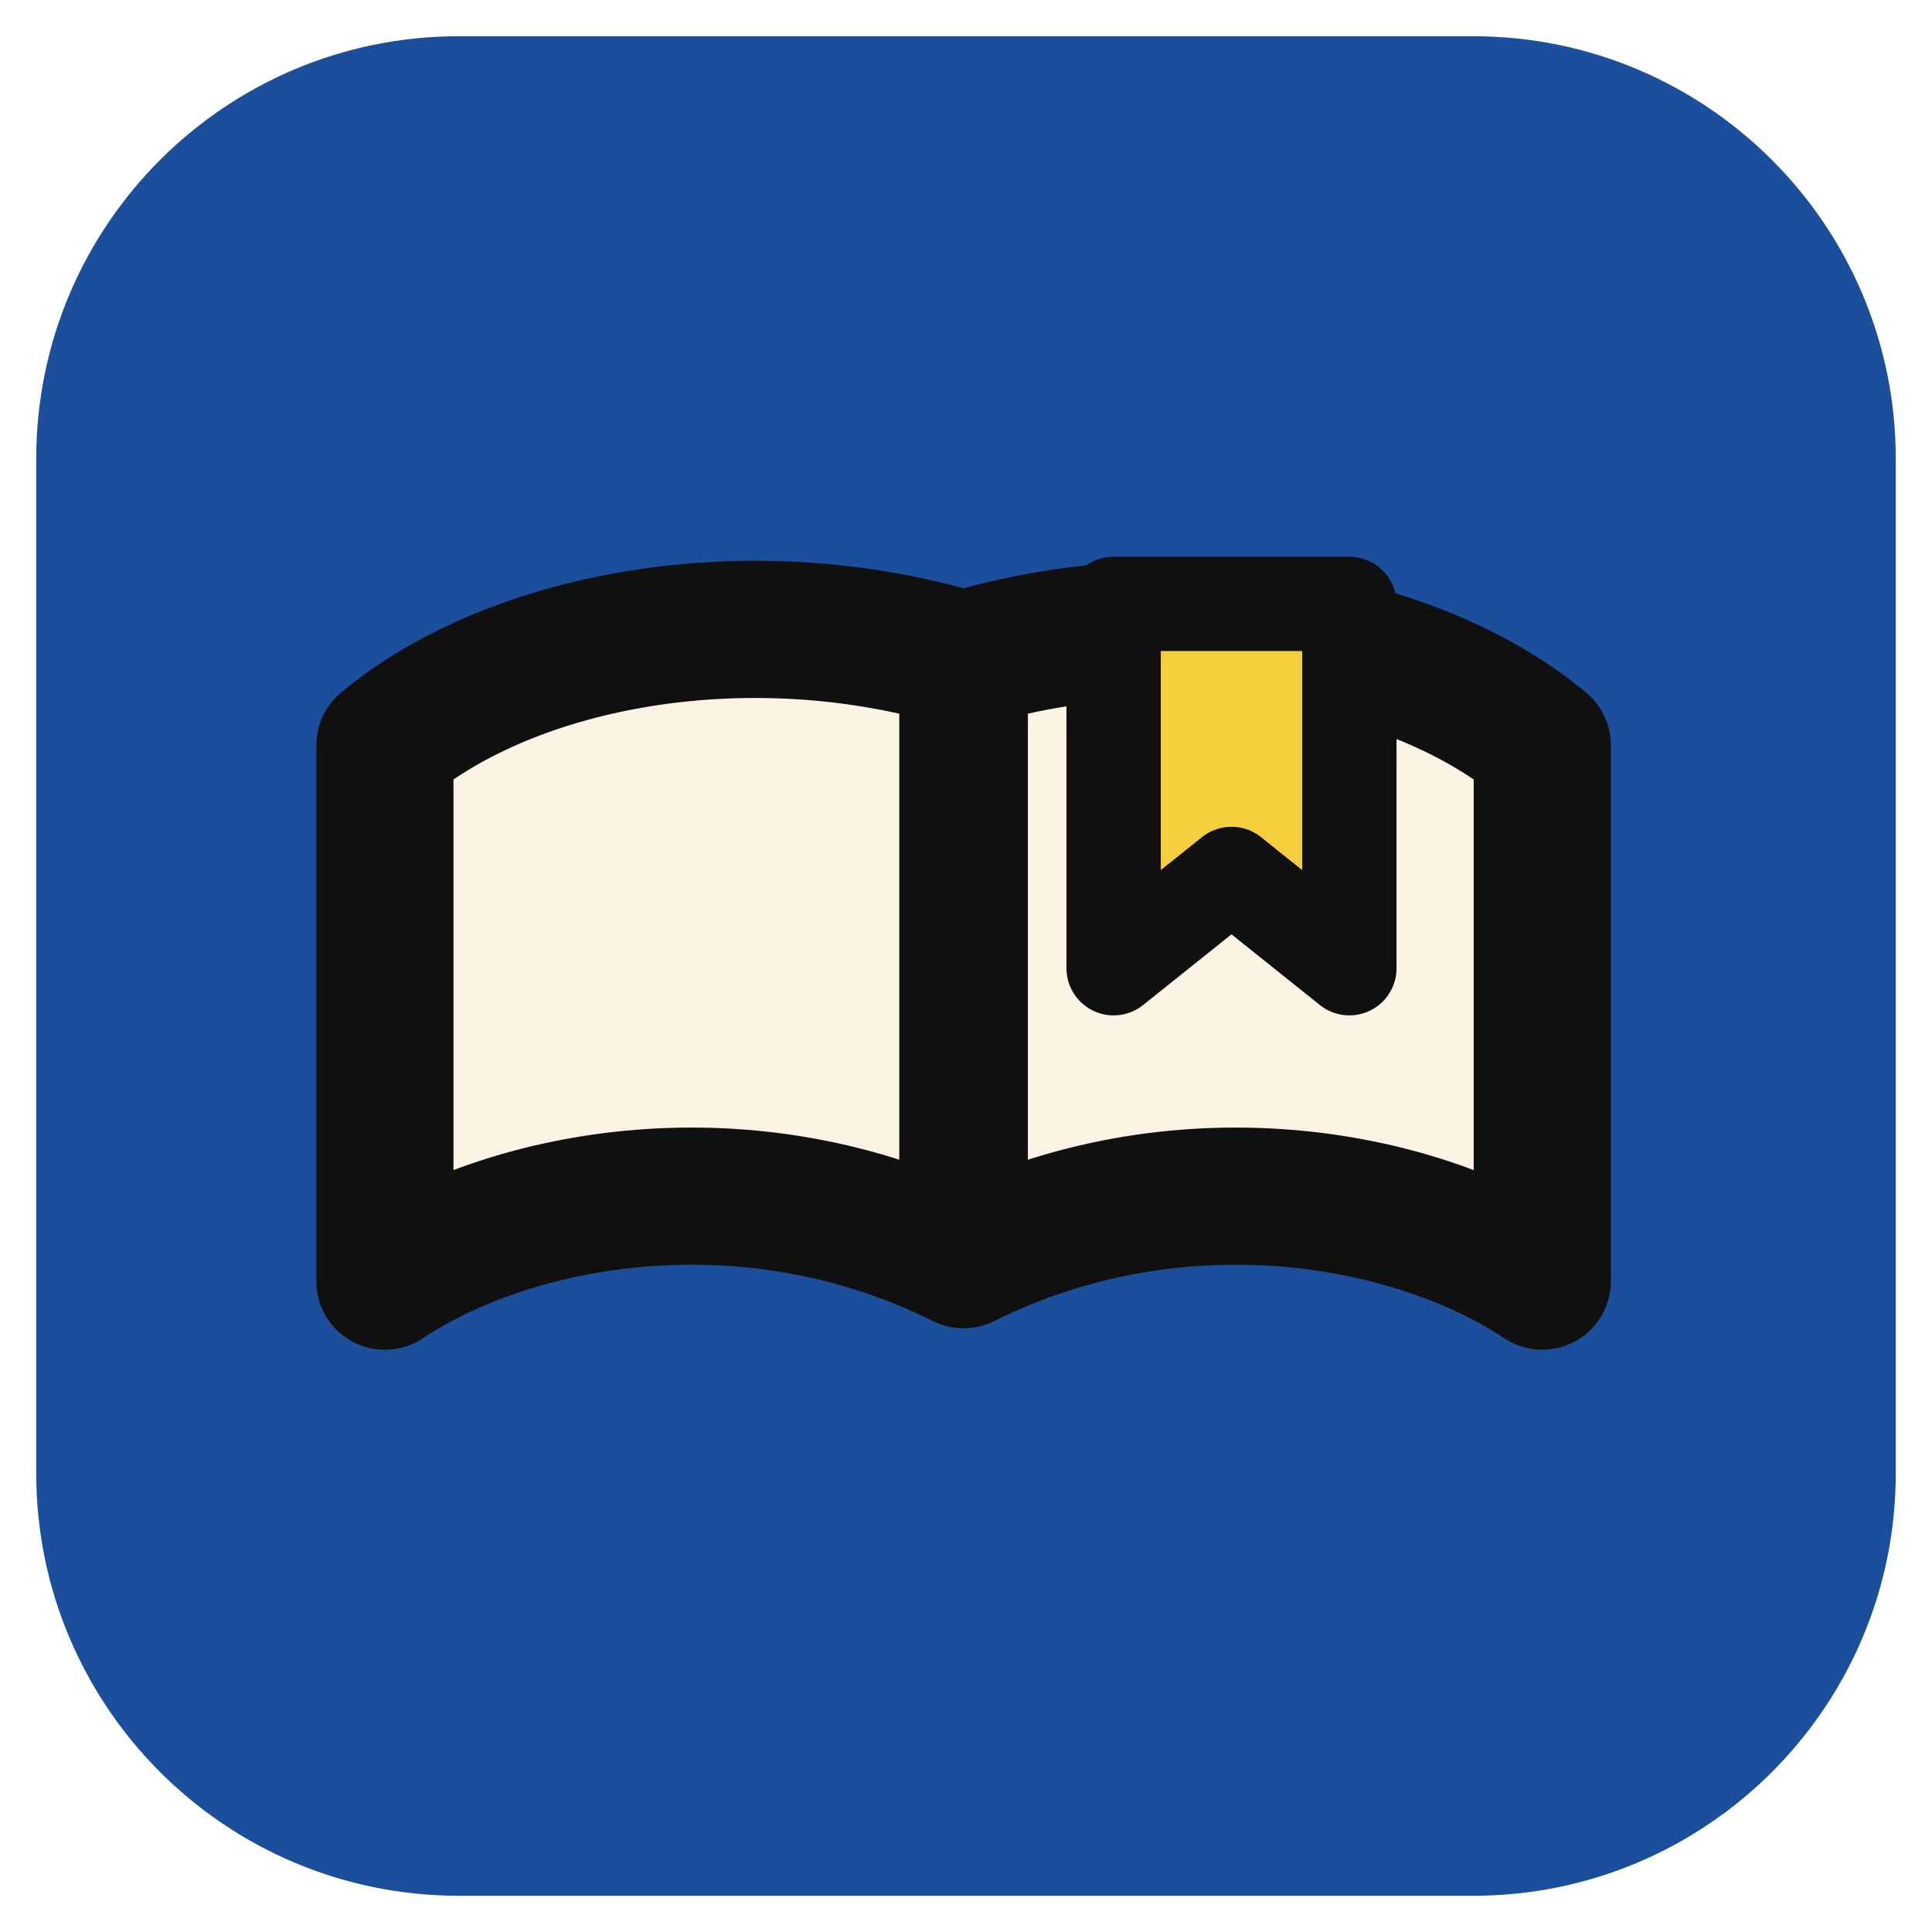
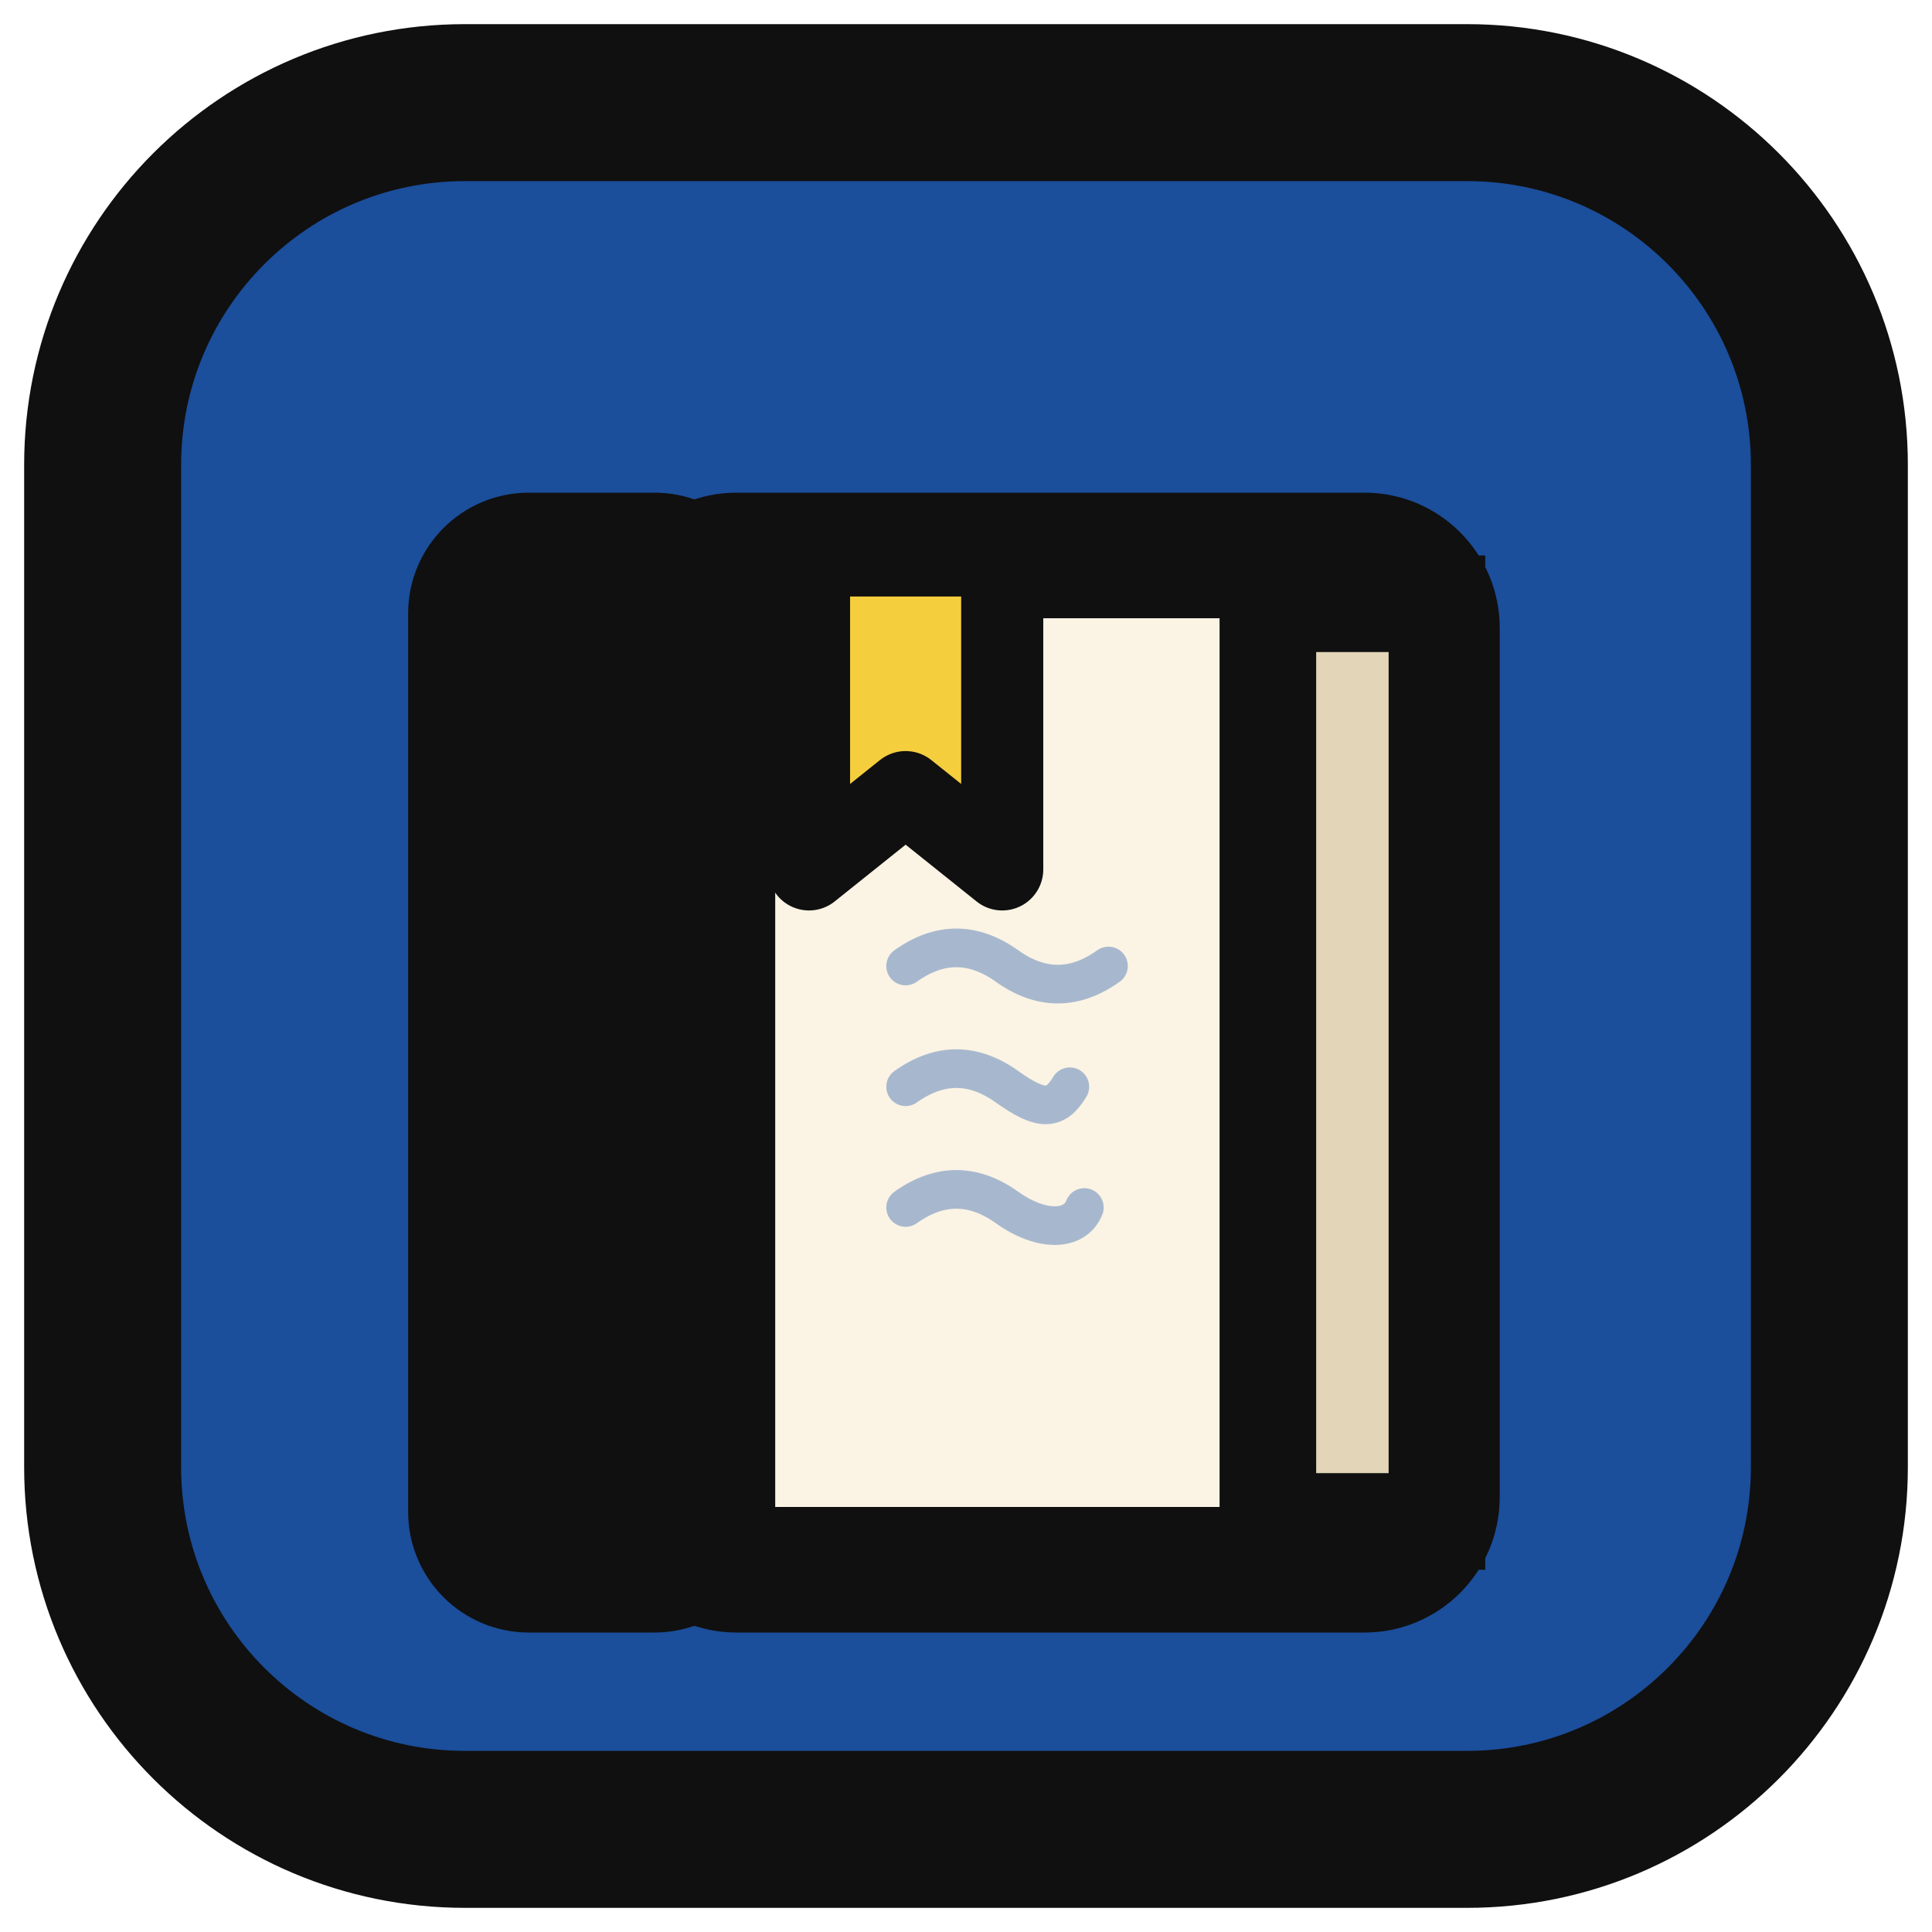
<svg xmlns="http://www.w3.org/2000/svg" viewBox="0 0 32 32" role="img" aria-label="P4P">
-   <rect x="0.6" y="0.6" width="30.8" height="30.8" rx="7" fill="#1B4E9B" />
-   <g transform="translate(4.6,5.6) scale(0.71)">
-     <path d="M16 7.5 C11 6 5.5 7 2.5 9.5 v12.5 C5.5 20 11 19 16 21.5 21 19 26.5 20 29.5 22              V9.5 C26.5 7 21 6 16 7.5 z" fill="#FBF3E4" stroke="#101010" stroke-width="3.2" stroke-linejoin="round" />
-     <line x1="16" y1="7.5" x2="16" y2="21.5" stroke="#101010" stroke-width="3" />
-     <path d="M19.5 6.2 h5.5 v8.5 l-2.75 -2.2 -2.75 2.2 z" fill="#F5CE3E" stroke="#101010" stroke-width="2.2" stroke-linejoin="round" />
+   <rect x="1.7" y="1.7" width="28.6" height="28.6" rx="6" fill="#1B4E9B" stroke="#101010" stroke-width="2.6" />
+   <g transform="translate(3.4,4.8) scale(0.80)">
+     <rect x="9.5" y="5.5" width="16" height="21" rx="1.5" fill="#FBF3E4" stroke="#101010" stroke-width="2.6" />
+     <rect x="22" y="6.5" width="3.5" height="19" fill="#E2D5B8" stroke="#101010" stroke-width="2" />
+     <rect x="5.5" y="5.5" width="5" height="21" rx="1.2" fill="#101010" stroke="#101010" stroke-width="2.6" />
+     <path d="M12.5 5.5 h4 v6.5 l-2 -1.6 -2 1.6 z" fill="#F5CE3E" stroke="#101010" stroke-width="1.7" stroke-linejoin="round" />
+     <g stroke="#A7B8CE" stroke-width="0.8" fill="none" stroke-linecap="round">
+       <path d="M14.5 14 c0.7 -0.5 1.4 -0.5 2.1 0 s1.4 0.5 2.1 0" />
+       <path d="M14.5 16.5 c0.7 -0.5 1.4 -0.5 2.1 0 s1 0.5 1.3 0" />
+       <path d="M14.5 19 c0.7 -0.5 1.4 -0.5 2.1 0 s1.4 0.5 1.6 0" />
+     </g>
  </g>
</svg>
